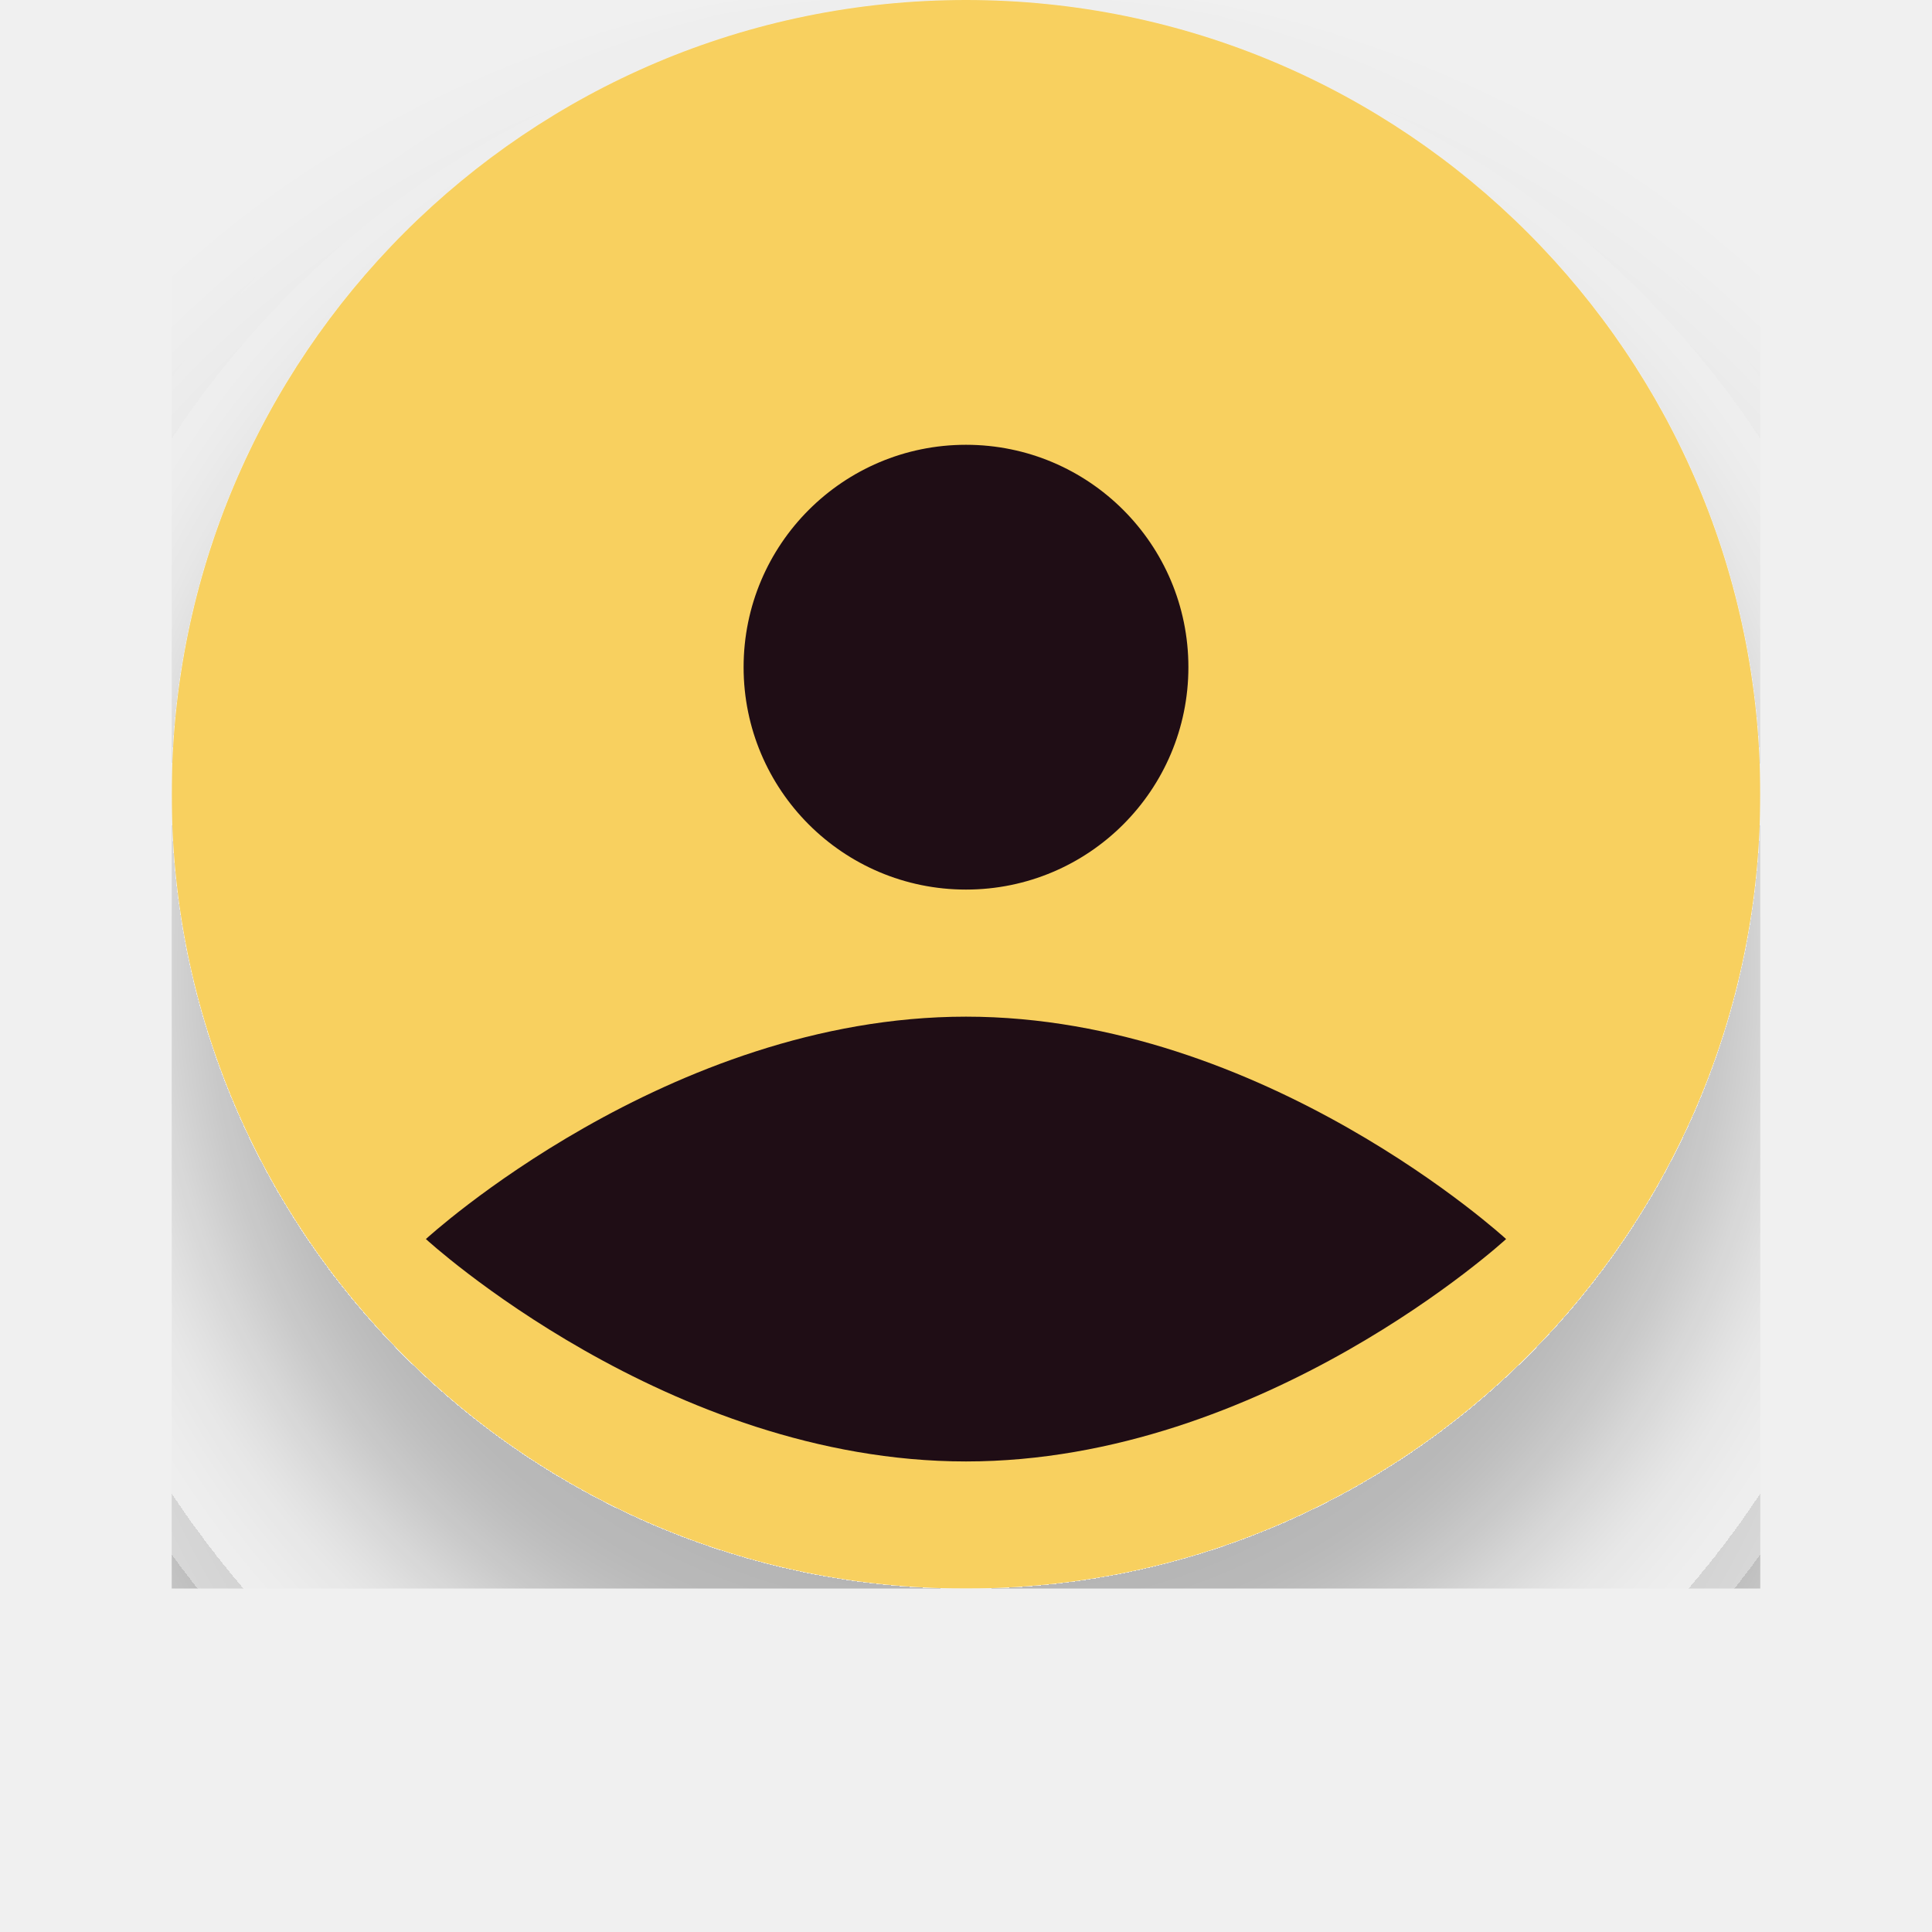
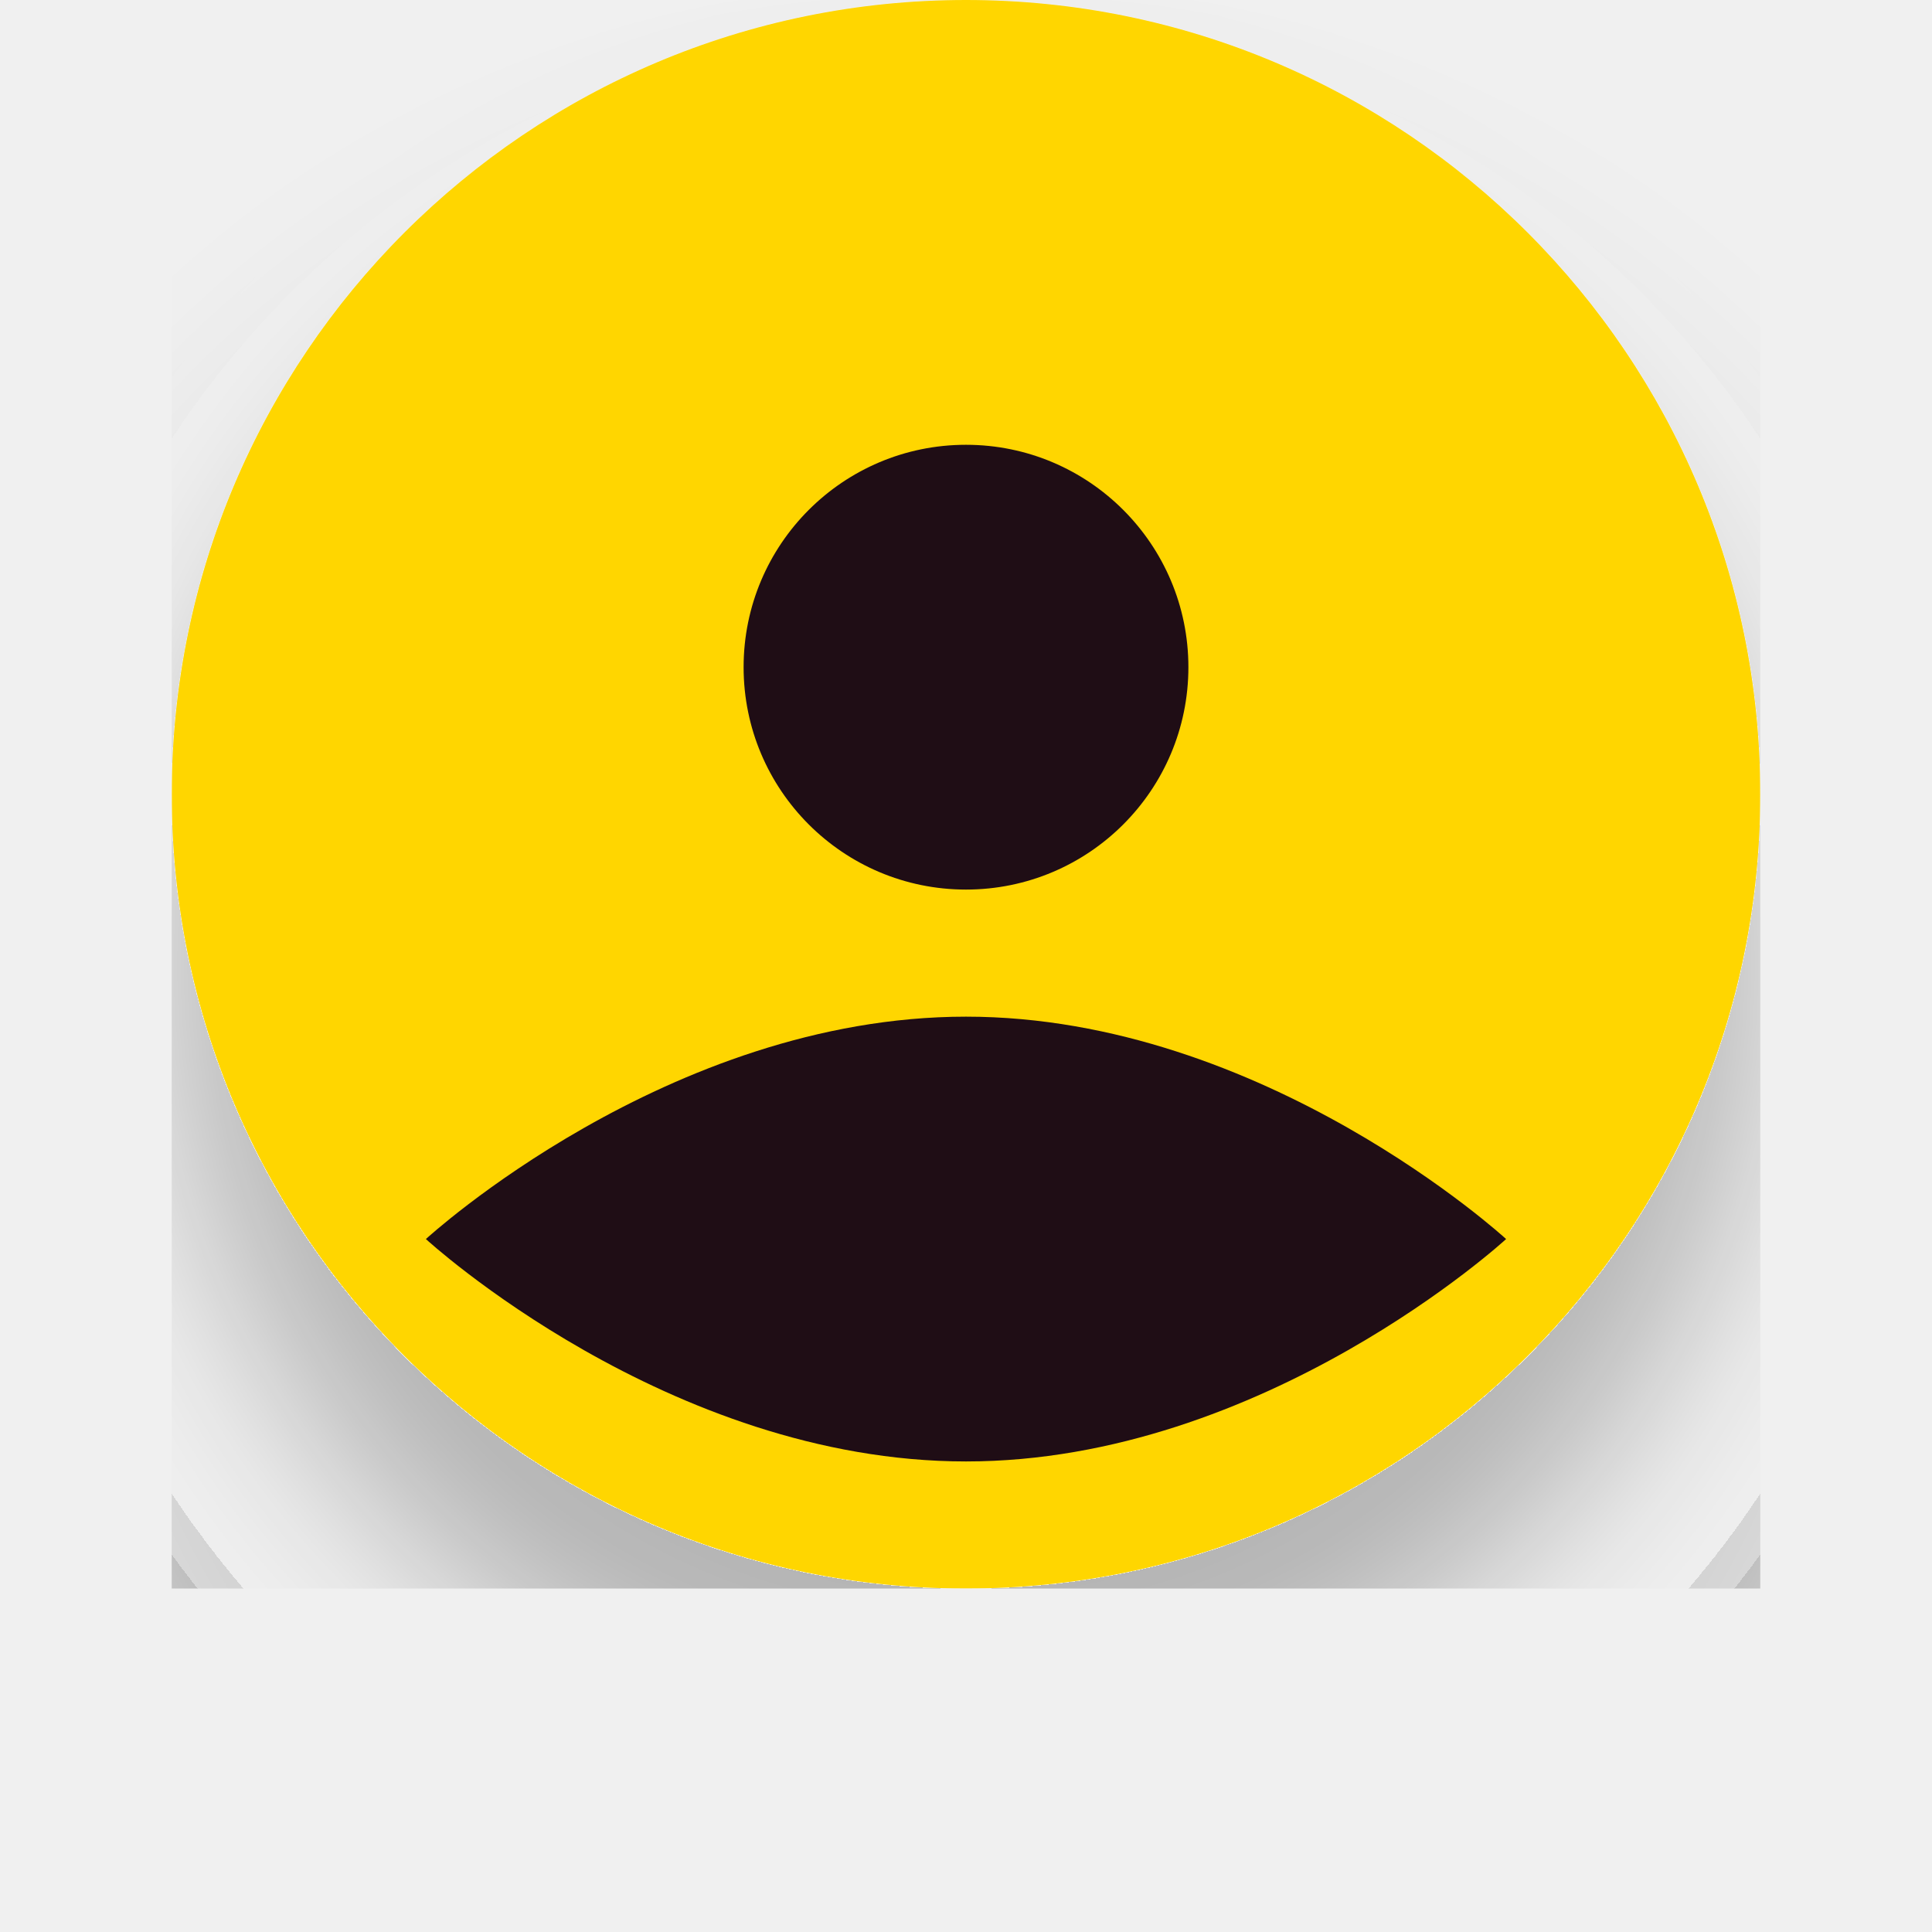
<svg xmlns="http://www.w3.org/2000/svg" width="45" height="45" viewBox="0 0 45 45" fill="none">
-   <g clip-path="url(#clip0_38_4988)" filter="url(#filter0_d_38_4988)">
-     <g filter="url(#filter1_d_38_4988)">
-       <path fill-rule="evenodd" clip-rule="evenodd" d="M22.5 0C32.718 0 41 8.282 41 18.5C41 28.718 32.718 37 22.5 37C12.282 37 4 28.718 4 18.5C4 8.282 12.282 0 22.5 0Z" fill="#F8D05F" />
+   <g clip-path="url(#clip0_102_819)" filter="url(#filter0_d_102_819)">
+     <g filter="url(#filter1_d_102_819)">
+       <path fill-rule="evenodd" clip-rule="evenodd" d="M22.5 0C32.718 0 41 8.282 41 18.5C41 28.718 32.718 37 22.5 37C12.282 37 4 28.718 4 18.5C4 8.282 12.282 0 22.5 0Z" fill="#FFD600" />
    </g>
    <path fill-rule="evenodd" clip-rule="evenodd" d="M22.5 10.36C25.361 10.36 27.68 12.679 27.68 15.54C27.68 18.401 25.361 20.72 22.5 20.72C19.639 20.72 17.32 18.401 17.32 15.54C17.32 12.679 19.639 10.36 22.5 10.36Z" fill="#1F0D15" />
    <path fill-rule="evenodd" clip-rule="evenodd" d="M22.5 23.68C29.447 23.68 35.08 28.86 35.08 28.86C35.08 28.86 29.447 34.04 22.5 34.04C15.553 34.04 9.92 28.86 9.92 28.86C9.92 28.86 15.553 23.68 22.5 23.68Z" fill="#1F0D15" />
  </g>
  <defs>
-     <filter id="filter0_d_38_4988" x="0" y="0" width="45" height="45" filterUnits="userSpaceOnUse" color-interpolation-filters="sRGB">
+     <filter id="filter0_d_102_819" x="0" y="0" width="45" height="45" filterUnits="userSpaceOnUse" color-interpolation-filters="sRGB">
      <feFlood flood-opacity="0" result="BackgroundImageFix" />
      <feColorMatrix in="SourceAlpha" type="matrix" values="0 0 0 0 0 0 0 0 0 0 0 0 0 0 0 0 0 0 127 0" result="hardAlpha" />
      <feOffset dy="4" />
      <feGaussianBlur stdDeviation="2" />
      <feComposite in2="hardAlpha" operator="out" />
      <feColorMatrix type="matrix" values="0 0 0 0 0 0 0 0 0 0 0 0 0 0 0 0 0 0 0.25 0" />
-       <feBlend mode="normal" in2="BackgroundImageFix" result="effect1_dropShadow_38_4988" />
-       <feBlend mode="normal" in="SourceGraphic" in2="effect1_dropShadow_38_4988" result="shape" />
+       <feBlend mode="normal" in2="BackgroundImageFix" result="effect1_dropShadow_102_819" />
+       <feBlend mode="normal" in="SourceGraphic" in2="effect1_dropShadow_102_819" result="shape" />
    </filter>
-     <filter id="filter1_d_38_4988" x="0" y="0" width="45" height="45" filterUnits="userSpaceOnUse" color-interpolation-filters="sRGB">
+     <filter id="filter1_d_102_819" x="0" y="0" width="45" height="45" filterUnits="userSpaceOnUse" color-interpolation-filters="sRGB">
      <feFlood flood-opacity="0" result="BackgroundImageFix" />
      <feColorMatrix in="SourceAlpha" type="matrix" values="0 0 0 0 0 0 0 0 0 0 0 0 0 0 0 0 0 0 127 0" result="hardAlpha" />
      <feOffset dy="4" />
      <feGaussianBlur stdDeviation="2" />
      <feComposite in2="hardAlpha" operator="out" />
      <feColorMatrix type="matrix" values="0 0 0 0 0 0 0 0 0 0 0 0 0 0 0 0 0 0 0.25 0" />
-       <feBlend mode="normal" in2="BackgroundImageFix" result="effect1_dropShadow_38_4988" />
-       <feBlend mode="normal" in="SourceGraphic" in2="effect1_dropShadow_38_4988" result="shape" />
+       <feBlend mode="normal" in2="BackgroundImageFix" result="effect1_dropShadow_102_819" />
+       <feBlend mode="normal" in="SourceGraphic" in2="effect1_dropShadow_102_819" result="shape" />
    </filter>
-     <clipPath id="clip0_38_4988">
+     <clipPath id="clip0_102_819">
      <rect width="37" height="37" fill="white" transform="translate(4)" />
    </clipPath>
  </defs>
</svg>
